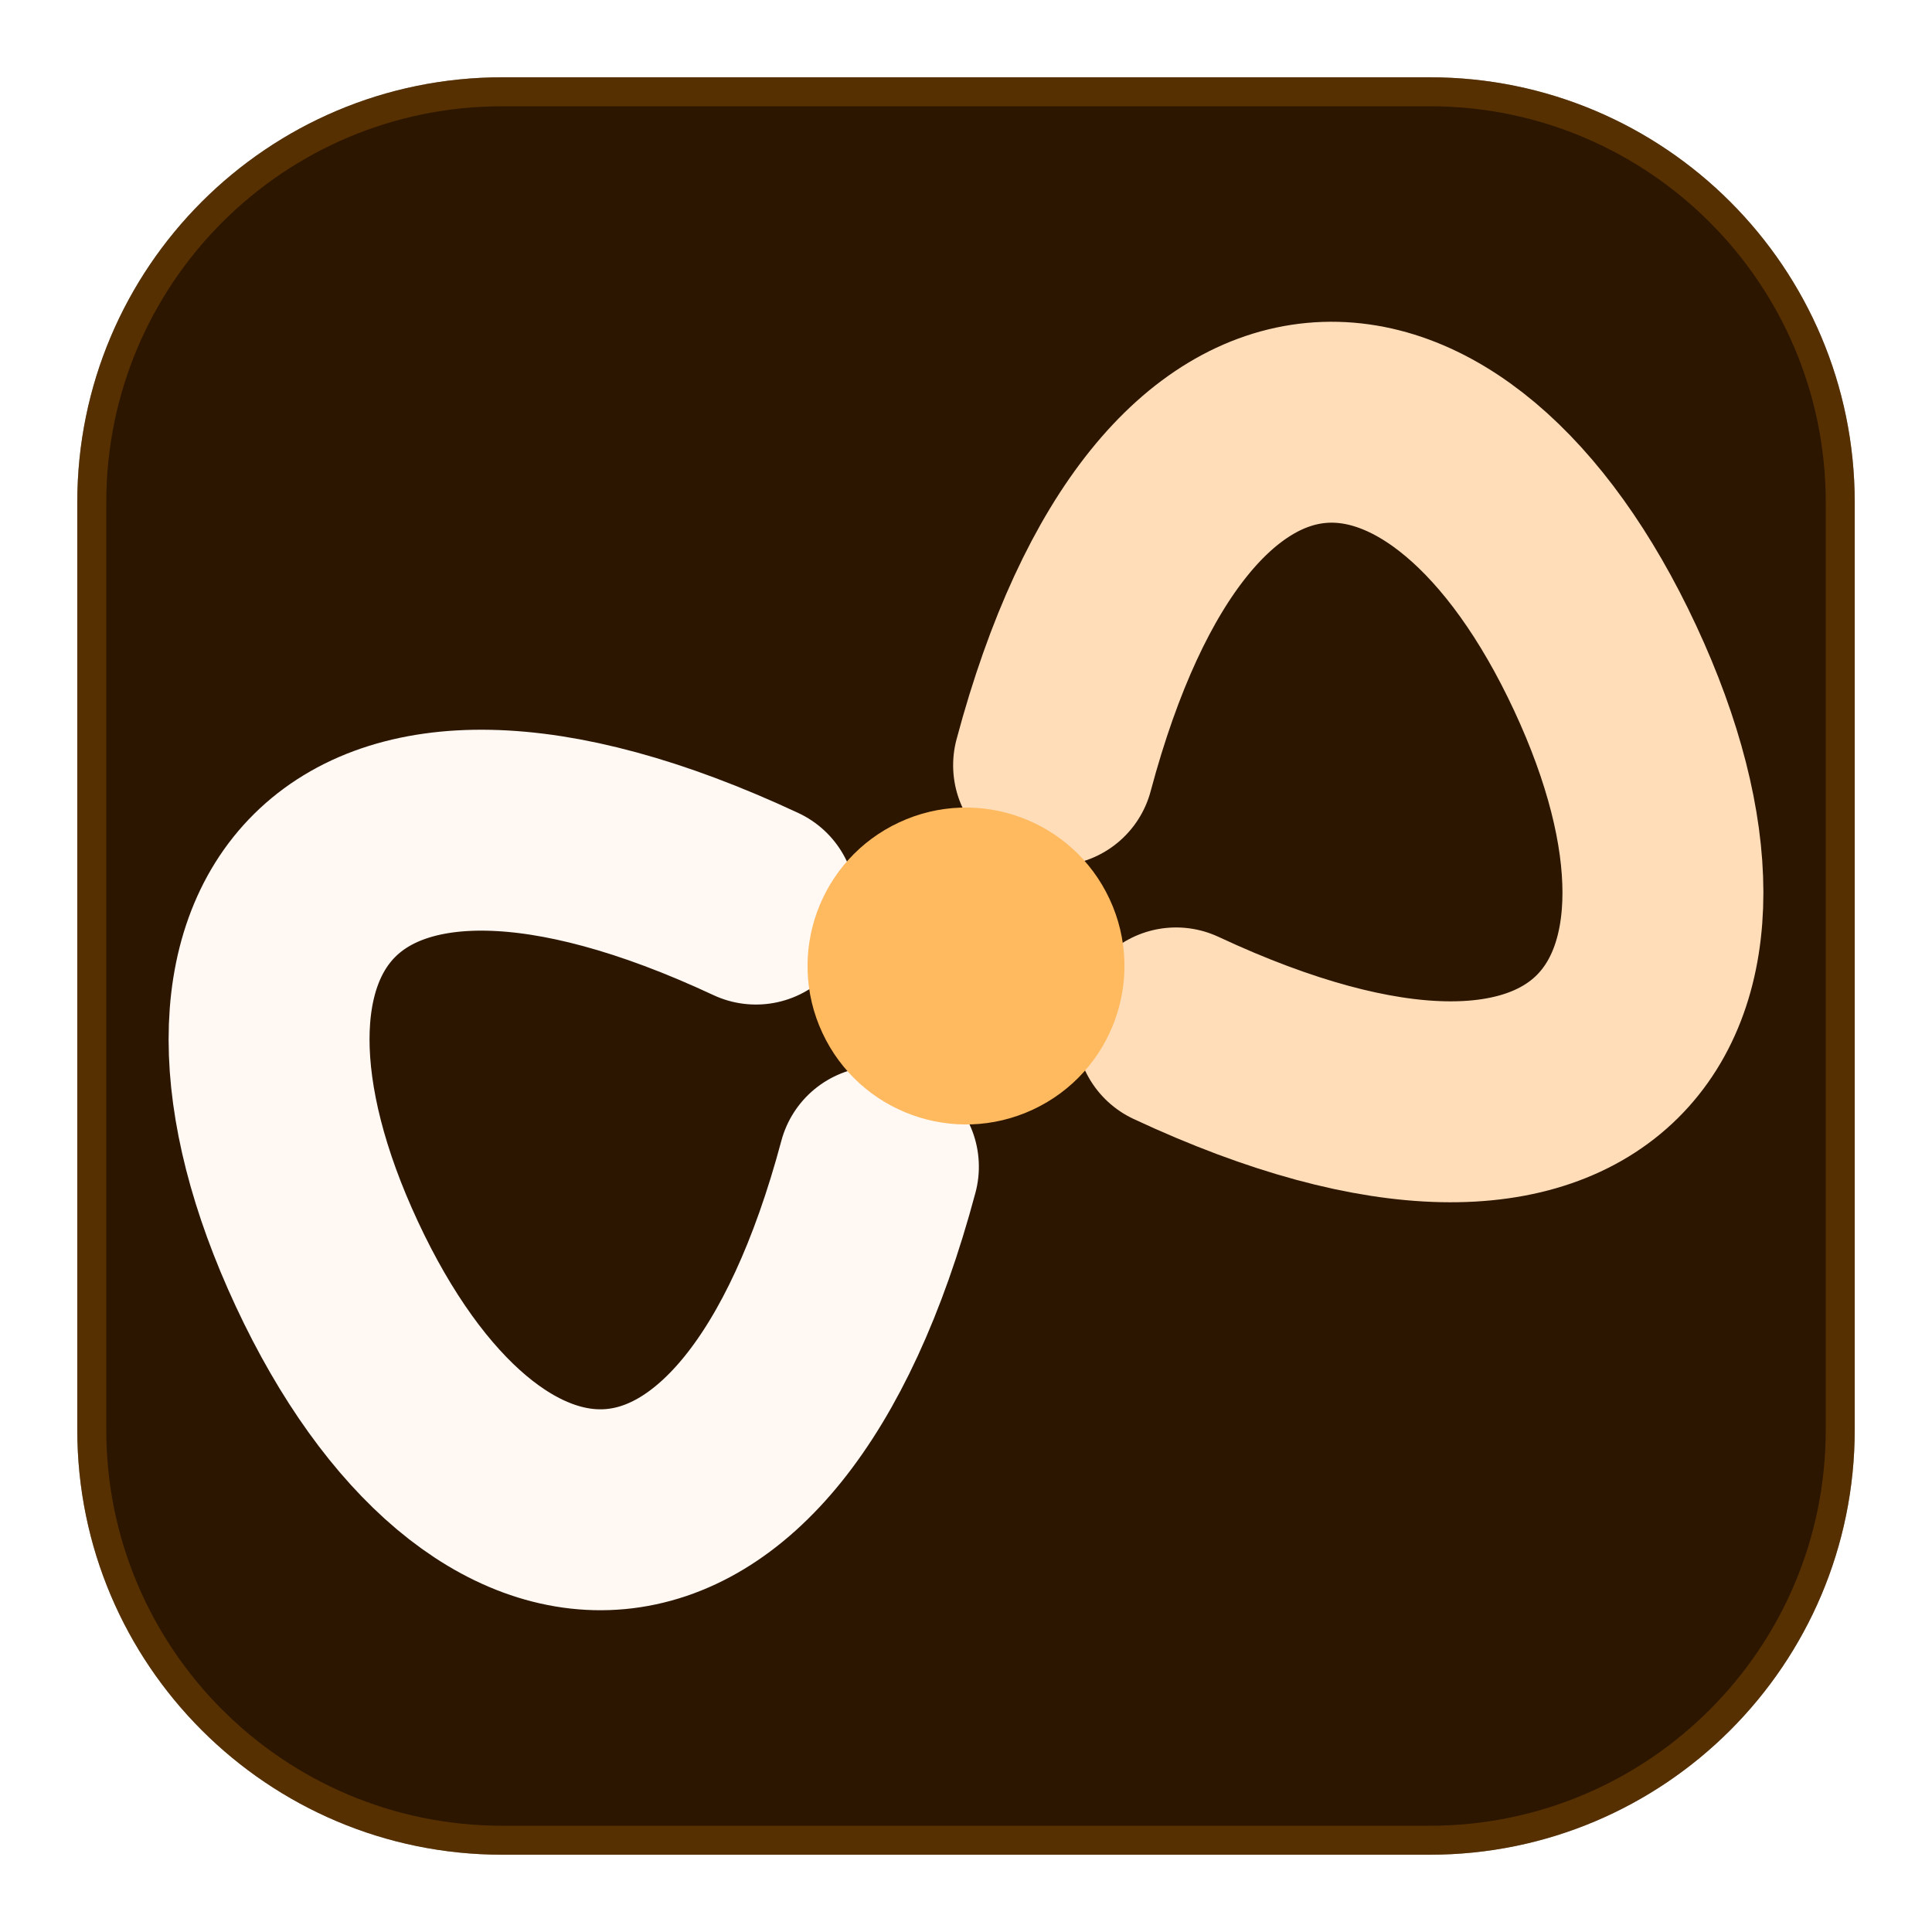
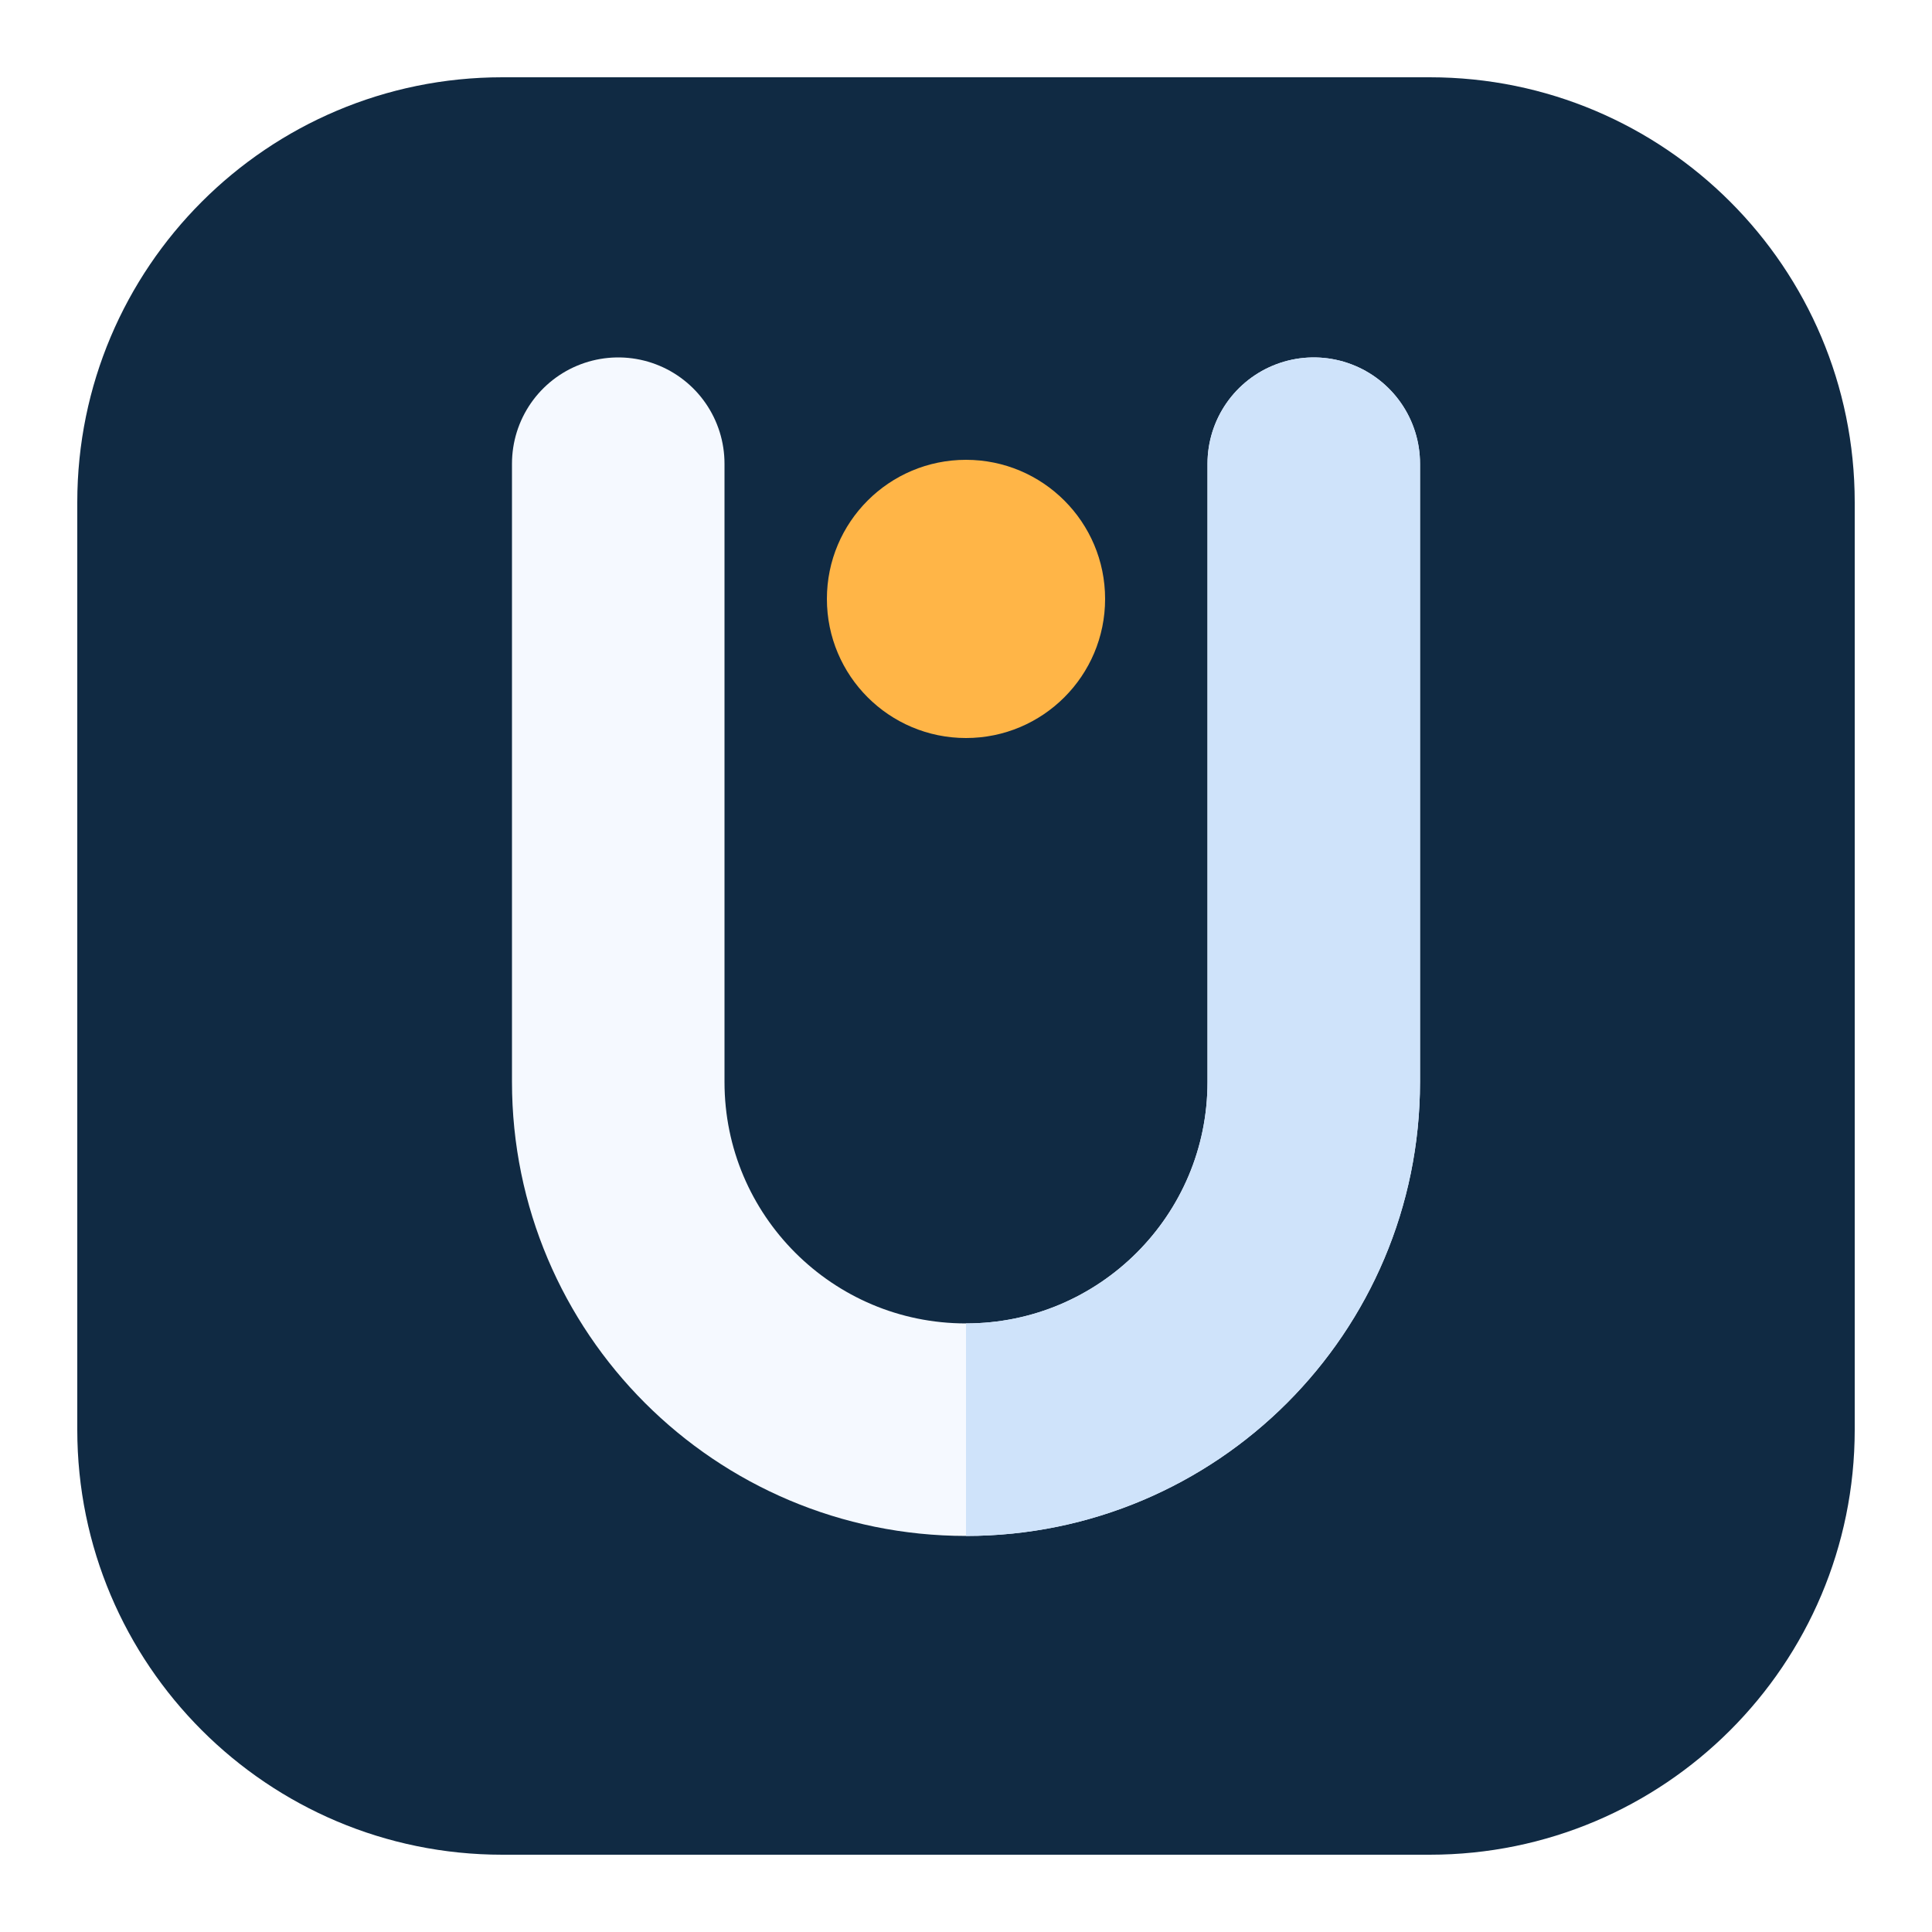
<svg xmlns="http://www.w3.org/2000/svg" viewBox="0 0 100 100" width="512" height="512">
-   <rect x="4" y="4" width="92" height="92" rx="22" fill="#2C1600" />
-   <rect x="4.75" y="4.75" width="90.5" height="90.5" rx="21.25" fill="none" stroke="#8A5100" stroke-opacity="0.45" stroke-width="1.5" />
-   <g transform="rotate(-25 50 50)">
-     <path d="M 41.5 42.5 C 26 24, 13.5 31, 13.5 50 C 13.5 69, 26 76, 41.5 57.5" fill="none" stroke="#FFF8F3" stroke-width="10.4" stroke-linecap="round" />
-     <path d="M 58.5 42.5 C 74 24, 86.5 31, 86.5 50 C 86.5 69, 74 76, 58.5 57.5" fill="none" stroke="#FFDDB8" stroke-width="10.4" stroke-linecap="round" />
-     <circle cx="50" cy="50" r="8.2" fill="#FFB95F" />
-   </g>
+   <defs>
+     <clipPath id="pc">
+       <rect x="50" y="0" width="50" height="100" />
+     </clipPath>
+   </defs>
+   <rect x="4" y="4" width="92" height="92" rx="22" fill="#102A43" />
+   <path d="M32 24 V56 A18 18 0 0 0 68 56 V24" fill="none" stroke="#F5F9FF" stroke-width="11" stroke-linecap="round" />
+   <path d="M32 24 V56 A18 18 0 0 0 68 56 V24" fill="none" stroke="#CFE3FA" stroke-width="11" stroke-linecap="round" clip-path="url(#pc)" />
+   <circle cx="50" cy="31" r="7.2" fill="#FFB547" />
</svg>
